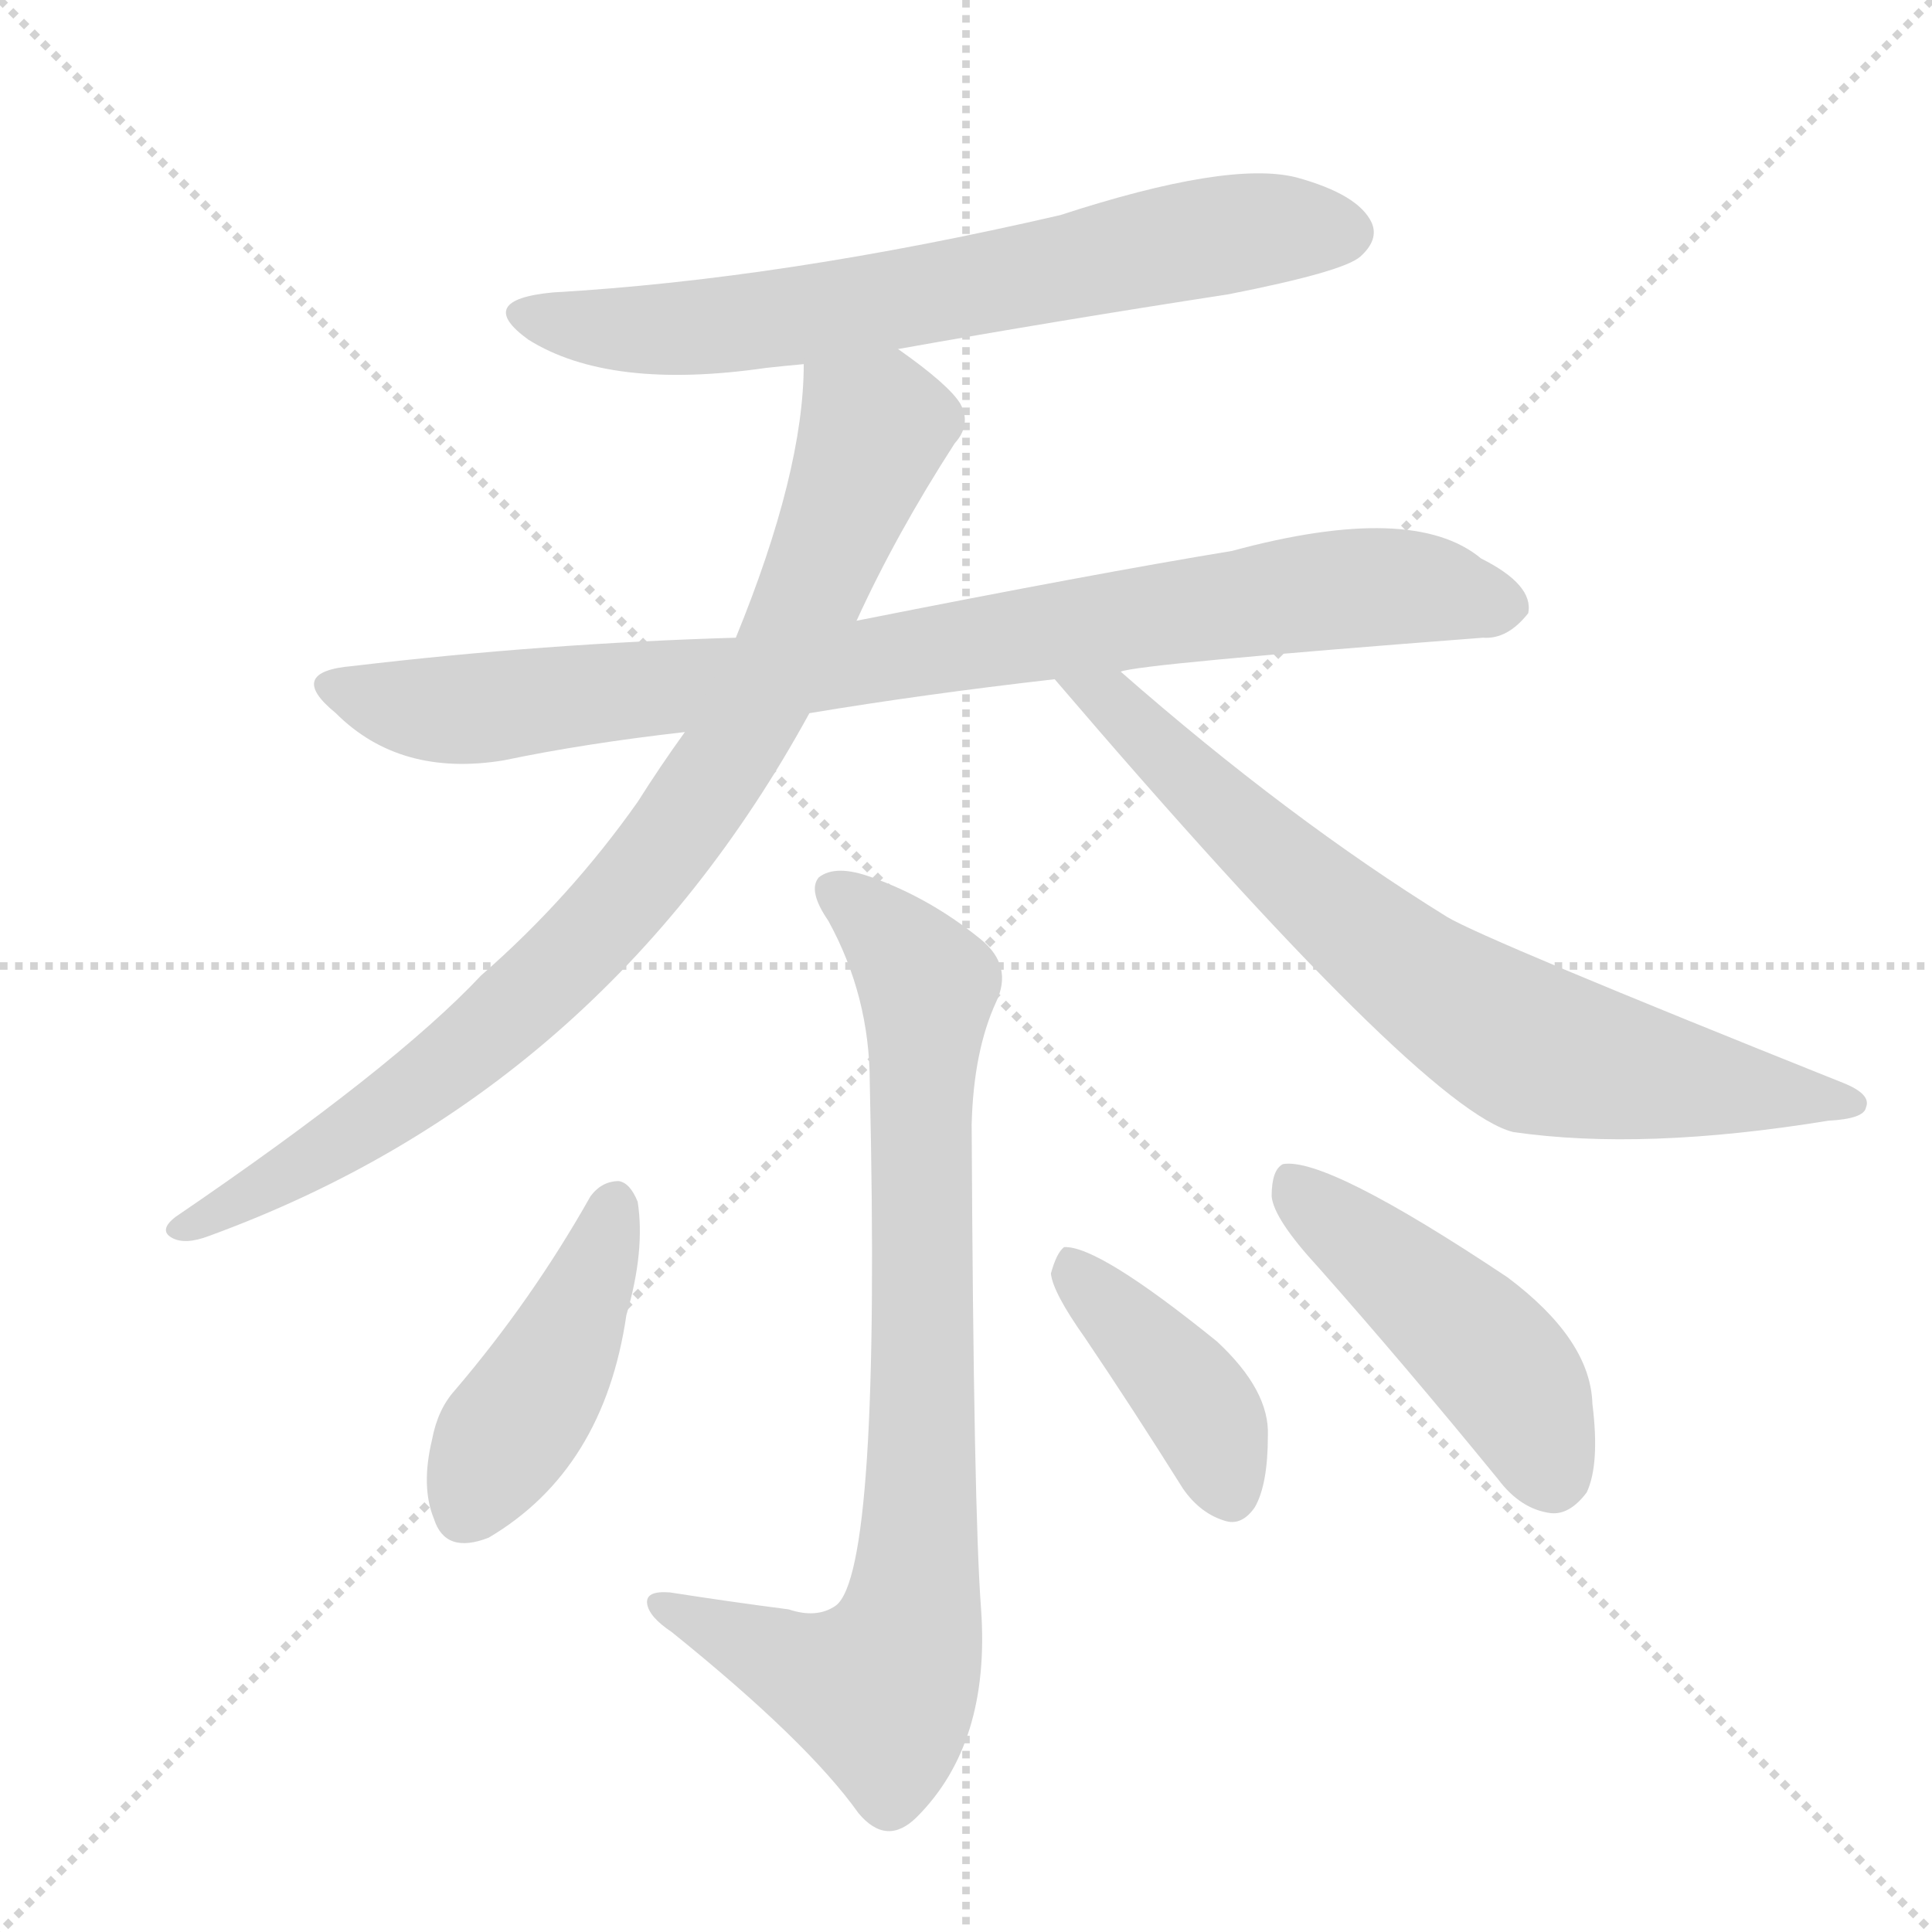
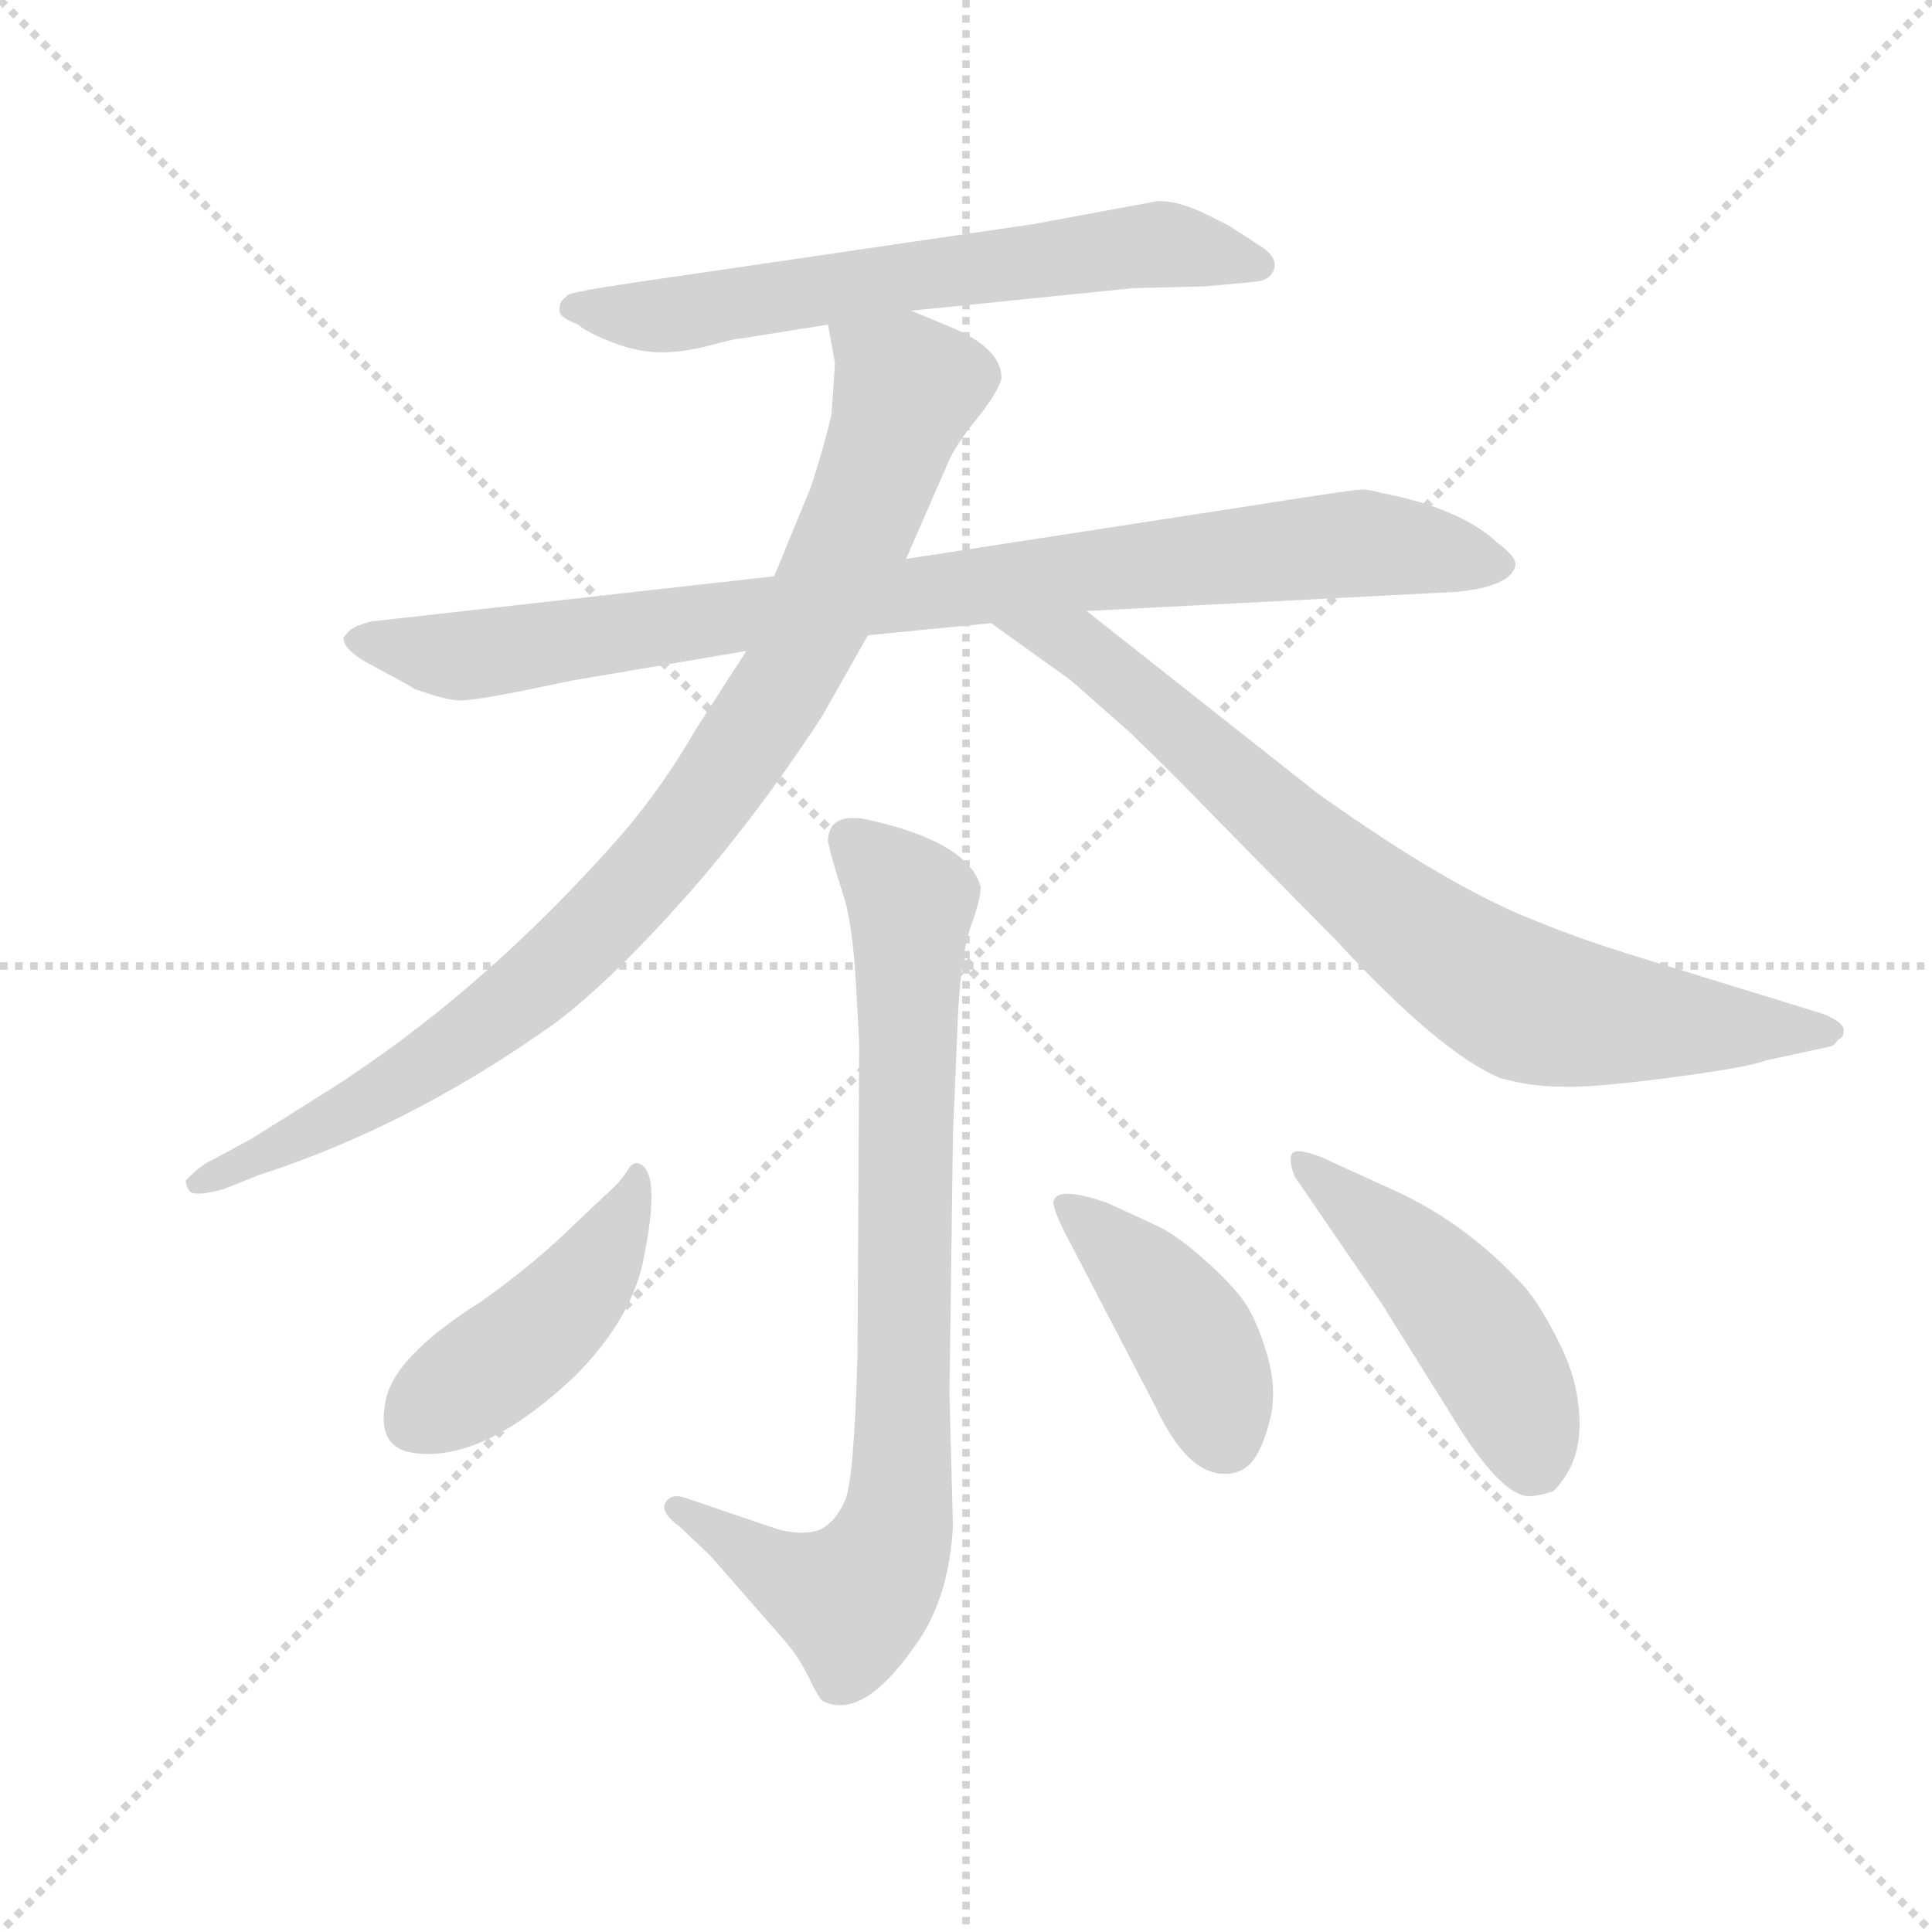
<svg xmlns="http://www.w3.org/2000/svg" version="1.1" viewBox="0 0 1024 1024">
  <g stroke="lightgray" stroke-dasharray="1,1" stroke-width="1" transform="scale(4, 4)">
    <line x1="0" y1="0" x2="256" y2="256" />
    <line x1="256" y1="0" x2="0" y2="256" />
    <line x1="128" y1="0" x2="128" y2="256" />
    <line x1="0" y1="128" x2="256" y2="128" />
  </g>
-   <g transform="scale(1, -1) translate(0, -900)">
+   <g transform="scale(0.92, -0.92) translate(60, -830)">
    <style type="text/css">
      
        @keyframes keyframes0 {
          from {
            stroke: blue;
-             stroke-dashoffset: 691;
-             stroke-width: 128;
-           }
-           69% {
+             stroke-dashoffset: 654;
+             stroke-width: 128;
+           }
+           68% {
            animation-timing-function: step-end;
            stroke: blue;
            stroke-dashoffset: 0;
            stroke-width: 128;
          }
          to {
            stroke: black;
            stroke-width: 1024;
          }
        }
        #make-me-a-hanzi-animation-0 {
-           animation: keyframes0 0.812s both;
+           animation: keyframes0 0.782s both;
          animation-delay: 0s;
          animation-timing-function: linear;
        }
      
        @keyframes keyframes1 {
          from {
            stroke: blue;
-             stroke-dashoffset: 880;
-             stroke-width: 128;
-           }
-           74% {
+             stroke-dashoffset: 925;
+             stroke-width: 128;
+           }
+           75% {
            animation-timing-function: step-end;
            stroke: blue;
            stroke-dashoffset: 0;
            stroke-width: 128;
          }
          to {
            stroke: black;
            stroke-width: 1024;
          }
        }
        #make-me-a-hanzi-animation-1 {
-           animation: keyframes1 0.966s both;
-           animation-delay: 0.812s;
+           animation: keyframes1 1.003s both;
+           animation-delay: 0.782s;
          animation-timing-function: linear;
        }
      
        @keyframes keyframes2 {
          from {
            stroke: blue;
-             stroke-dashoffset: 875;
-             stroke-width: 128;
-           }
-           74% {
+             stroke-dashoffset: 943;
+             stroke-width: 128;
+           }
+           75% {
            animation-timing-function: step-end;
            stroke: blue;
            stroke-dashoffset: 0;
            stroke-width: 128;
          }
          to {
            stroke: black;
            stroke-width: 1024;
          }
        }
        #make-me-a-hanzi-animation-2 {
-           animation: keyframes2 0.962s both;
-           animation-delay: 1.778s;
+           animation: keyframes2 1.017s both;
+           animation-delay: 1.785s;
          animation-timing-function: linear;
        }
      
        @keyframes keyframes3 {
          from {
            stroke: blue;
-             stroke-dashoffset: 730;
-             stroke-width: 128;
-           }
-           70% {
+             stroke-dashoffset: 805;
+             stroke-width: 128;
+           }
+           72% {
            animation-timing-function: step-end;
            stroke: blue;
            stroke-dashoffset: 0;
            stroke-width: 128;
          }
          to {
            stroke: black;
            stroke-width: 1024;
          }
        }
        #make-me-a-hanzi-animation-3 {
-           animation: keyframes3 0.844s both;
-           animation-delay: 2.741s;
+           animation: keyframes3 0.905s both;
+           animation-delay: 2.802s;
          animation-timing-function: linear;
        }
      
        @keyframes keyframes4 {
          from {
            stroke: blue;
-             stroke-dashoffset: 830;
+             stroke-dashoffset: 827;
            stroke-width: 128;
          }
          73% {
            animation-timing-function: step-end;
            stroke: blue;
            stroke-dashoffset: 0;
            stroke-width: 128;
          }
          to {
            stroke: black;
            stroke-width: 1024;
          }
        }
        #make-me-a-hanzi-animation-4 {
-           animation: keyframes4 0.925s both;
-           animation-delay: 3.585s;
+           animation: keyframes4 0.923s both;
+           animation-delay: 3.708s;
          animation-timing-function: linear;
        }
      
        @keyframes keyframes5 {
          from {
            stroke: blue;
-             stroke-dashoffset: 437;
-             stroke-width: 128;
-           }
-           59% {
+             stroke-dashoffset: 454;
+             stroke-width: 128;
+           }
+           60% {
            animation-timing-function: step-end;
            stroke: blue;
            stroke-dashoffset: 0;
            stroke-width: 128;
          }
          to {
            stroke: black;
            stroke-width: 1024;
          }
        }
        #make-me-a-hanzi-animation-5 {
-           animation: keyframes5 0.606s both;
-           animation-delay: 4.51s;
+           animation: keyframes5 0.619s both;
+           animation-delay: 4.631s;
          animation-timing-function: linear;
        }
      
        @keyframes keyframes6 {
          from {
            stroke: blue;
-             stroke-dashoffset: 409;
-             stroke-width: 128;
-           }
-           57% {
+             stroke-dashoffset: 423;
+             stroke-width: 128;
+           }
+           58% {
            animation-timing-function: step-end;
            stroke: blue;
            stroke-dashoffset: 0;
            stroke-width: 128;
          }
          to {
            stroke: black;
            stroke-width: 1024;
          }
        }
        #make-me-a-hanzi-animation-6 {
-           animation: keyframes6 0.583s both;
-           animation-delay: 5.116s;
+           animation: keyframes6 0.594s both;
+           animation-delay: 5.25s;
          animation-timing-function: linear;
        }
      
        @keyframes keyframes7 {
          from {
            stroke: blue;
-             stroke-dashoffset: 470;
-             stroke-width: 128;
-           }
-           60% {
+             stroke-dashoffset: 478;
+             stroke-width: 128;
+           }
+           61% {
            animation-timing-function: step-end;
            stroke: blue;
            stroke-dashoffset: 0;
            stroke-width: 128;
          }
          to {
            stroke: black;
            stroke-width: 1024;
          }
        }
        #make-me-a-hanzi-animation-7 {
-           animation: keyframes7 0.632s both;
-           animation-delay: 5.699s;
+           animation: keyframes7 0.639s both;
+           animation-delay: 5.844s;
          animation-timing-function: linear;
        }
      
    </style>
-     <path d="M 476 715 Q 560 730 651 744 Q 712 756 721 764 Q 731 773 727 782 Q 720 797 687 806 Q 651 815 562 786 Q 415 752 293 745 Q 251 741 280 720 Q 323 693 406 705 Q 415 706 426 707 L 476 715 Z" fill="lightgray" />
-     <path d="M 594 544 Q 603 548 786 562 Q 799 561 810 575 Q 813 590 785 604 Q 749 634 653 608 Q 580 596 454 571 L 390 562 Q 288 559 187 547 Q 151 544 178 522 Q 212 488 267 497 Q 310 506 363 512 L 429 522 Q 489 532 559 540 L 594 544 Z" fill="lightgray" />
-     <path d="M 454 571 Q 475 617 506 665 Q 515 675 509 686 Q 503 696 476 715 C 452 733 427 737 426 707 Q 426 650 390 562 L 363 512 Q 350 494 338 475 Q 302 424 255 383 Q 209 334 93 255 Q 84 248 91 244 Q 98 240 111 245 Q 319 321 429 522 L 454 571 Z" fill="lightgray" />
-     <path d="M 559 540 Q 754 312 802 300 Q 871 290 969 306 Q 988 307 989 313 Q 992 320 977 326 Q 787 402 767 414 Q 683 466 594 544 C 571 564 539 563 559 540 Z" fill="lightgray" />
-     <path d="M 418 47 Q 387 51 355 56 Q 342 57 343 50 Q 344 43 356 35 Q 428 -23 455 -61 Q 470 -79 486 -63 Q 525 -24 520 47 Q 516 99 515 304 Q 516 343 528 369 Q 537 388 520 402 Q 493 424 462 435 Q 443 442 434 435 Q 428 428 439 412 Q 461 372 461 326 Q 467 67 443 49 Q 433 42 418 47 Z" fill="lightgray" />
-     <path d="M 313 266 Q 282 211 241 163 Q 232 153 229 137 Q 223 112 230 95 Q 236 76 259 85 Q 320 121 332 203 Q 342 237 338 263 Q 334 273 328 274 Q 319 274 313 266 Z" fill="lightgray" />
-     <path d="M 575 191 Q 600 154 627 111 Q 636 98 649 94 Q 658 91 665 101 Q 672 113 672 139 Q 673 163 645 189 Q 582 240 564 239 Q 560 236 557 225 Q 558 215 575 191 Z" fill="lightgray" />
-     <path d="M 699 228 Q 745 176 794 116 Q 806 100 822 98 Q 832 97 841 109 Q 848 124 844 156 Q 843 190 799 223 Q 703 287 680 283 Q 674 280 674 266 Q 675 254 699 228 Z" fill="lightgray" />
+     <path d="M 465 651 L 593 664 L 634 665 Q 658 667 665 668 Q 672 669 674 675 Q 676 681 668 687 L 648 700 L 636 706 Q 618 715 606 714 L 536 701 L 304 667 Q 270 662 267 660 L 263 656 Q 262 653 262.5 650 Q 263 647 273 643 Q 279 638 293.5 632.5 Q 308 627 321 627 Q 334 627 349 631 Q 364 635 367 635 L 417 643 L 465 651 Z" fill="lightgray" />
+     <path d="M 440 464 L 511 471 L 566 478 L 779 489 Q 810 492 813 504 Q 814 509 803 517 Q 782 537 736 546 Q 729 548 724.5 548 Q 720 548 663 539 L 462 508 L 386 498 L 154 472 Q 142 469 140 465 L 138 463 Q 137 457 150 449 Q 178 434 179 433 Q 196 427 203.5 426.5 Q 211 426 241 432 L 270 438 L 370 455 L 440 464 Z" fill="lightgray" />
+     <path d="M 370 455 L 341 410 Q 322 377 298 349 Q 218 258 128 201 L 85 174 L 59 160 Q 54 157 47 150 Q 47 146 50 143 Q 55 141 69 145 L 89 153 Q 176 181 259 240 Q 290 263 333 311 Q 375 358 414 418 L 440 464 L 462 508 L 486 563 Q 490 573 503 589 Q 515 604 517 612 Q 517 629 489 641 L 465 651 C 437 663 412 673 417 643 L 421 621 Q 421 619 419 591 Q 414 570 407 549 L 386 498 L 370 455 Z" fill="lightgray" />
+     <path d="M 511 471 L 557 438 L 591 408 Q 615 385 643 356 L 710 288 Q 769 224 804 209 Q 822 204 839 204 Q 855 203 901 209 Q 947 215 957 219 L 994 227 Q 996 227 999 231 Q 1003 233 1002 238 Q 1000 242 990 246 L 886 278 Q 850 289 826 299 Q 776 318 699 373 L 566 478 C 542 497 487 488 511 471 Z" fill="lightgray" />
+     <path d="M 435 229 L 434 49 Q 432 -22 427 -34 Q 422 -46 413 -51 Q 403 -55 388 -51 L 335 -33 Q 327 -30 323.5 -35.5 Q 320 -41 331 -49 L 349 -66 L 391 -114 Q 400 -124 406 -136.5 Q 412 -149 414 -150 Q 438 -162 470 -114 Q 487 -88 489 -49 L 487 27 L 489 176 L 492 247 Q 494 282 499.5 297 Q 505 312 505 319 Q 498 345 439 358 Q 417 362 417 345 Q 420 332 425.5 315.5 Q 431 299 433 265 L 435 229 Z" fill="lightgray" />
+     <path d="M 307 160 Q 305 160 303 158 Q 299 151 292 144.5 Q 285 138 265 119 Q 245 100 217 80 Q 166 48 162 22 Q 157 -4 178 -7 Q 218 -13 271 37 Q 302 68 310 101 Q 322 157 307 160 Z" fill="lightgray" />
+     <path d="M 606 19 Q 623 -17 643 -19 Q 654 -20 660.5 -13 Q 667 -6 671.5 11.5 Q 676 29 670 49.5 Q 664 70 656.5 80.5 Q 649 91 632.5 105.5 Q 616 120 604 125 L 578 137 Q 549 147 547 138 Q 546 134 556 115 L 606 19 Z" fill="lightgray" />
+     <path d="M 702 163 Q 687 169 684.5 165.5 Q 682 162 686 152 L 736 79 L 776 15 Q 805 -33 822 -32 Q 830 -31 835 -29 Q 850 -14 850 9.5 Q 850 33 838.5 56 Q 827 79 818 89 Q 787 123 748 142 L 702 163 Z" fill="lightgray" />
    <clipPath id="make-me-a-hanzi-clip-0">
-       <path d="M 476 715 Q 560 730 651 744 Q 712 756 721 764 Q 731 773 727 782 Q 720 797 687 806 Q 651 815 562 786 Q 415 752 293 745 Q 251 741 280 720 Q 323 693 406 705 Q 415 706 426 707 L 476 715 Z" />
-     </clipPath>
-     <path clip-path="url(#make-me-a-hanzi-clip-0)" d="M 283 734 L 329 725 L 393 728 L 635 774 L 713 777" fill="none" id="make-me-a-hanzi-animation-0" stroke-dasharray="563 1126" stroke-linecap="round" />
+       <path d="M 465 651 L 593 664 L 634 665 Q 658 667 665 668 Q 672 669 674 675 Q 676 681 668 687 L 648 700 L 636 706 Q 618 715 606 714 L 536 701 L 304 667 Q 270 662 267 660 L 263 656 Q 262 653 262.5 650 Q 263 647 273 643 Q 279 638 293.5 632.5 Q 308 627 321 627 Q 334 627 349 631 Q 364 635 367 635 L 417 643 L 465 651 Z" />
+     </clipPath>
+     <path clip-path="url(#make-me-a-hanzi-clip-0)" d="M 271 652 L 326 648 L 603 689 L 665 678" fill="none" id="make-me-a-hanzi-animation-0" stroke-dasharray="526 1052" stroke-linecap="round" />
    <clipPath id="make-me-a-hanzi-clip-1">
-       <path d="M 594 544 Q 603 548 786 562 Q 799 561 810 575 Q 813 590 785 604 Q 749 634 653 608 Q 580 596 454 571 L 390 562 Q 288 559 187 547 Q 151 544 178 522 Q 212 488 267 497 Q 310 506 363 512 L 429 522 Q 489 532 559 540 L 594 544 Z" />
-     </clipPath>
-     <path clip-path="url(#make-me-a-hanzi-clip-1)" d="M 180 535 L 207 526 L 255 524 L 393 539 L 706 588 L 753 589 L 797 578" fill="none" id="make-me-a-hanzi-animation-1" stroke-dasharray="752 1504" stroke-linecap="round" />
+       <path d="M 440 464 L 511 471 L 566 478 L 779 489 Q 810 492 813 504 Q 814 509 803 517 Q 782 537 736 546 Q 729 548 724.5 548 Q 720 548 663 539 L 462 508 L 386 498 L 154 472 Q 142 469 140 465 L 138 463 Q 137 457 150 449 Q 178 434 179 433 Q 196 427 203.5 426.5 Q 211 426 241 432 L 270 438 L 370 455 L 440 464 Z" />
+     </clipPath>
+     <path clip-path="url(#make-me-a-hanzi-clip-1)" d="M 142 461 L 203 452 L 566 502 L 717 517 L 805 504" fill="none" id="make-me-a-hanzi-animation-1" stroke-dasharray="797 1594" stroke-linecap="round" />
    <clipPath id="make-me-a-hanzi-clip-2">
-       <path d="M 454 571 Q 475 617 506 665 Q 515 675 509 686 Q 503 696 476 715 C 452 733 427 737 426 707 Q 426 650 390 562 L 363 512 Q 350 494 338 475 Q 302 424 255 383 Q 209 334 93 255 Q 84 248 91 244 Q 98 240 111 245 Q 319 321 429 522 L 454 571 Z" />
-     </clipPath>
-     <path clip-path="url(#make-me-a-hanzi-clip-2)" d="M 433 701 L 463 671 L 461 664 L 415 552 L 360 460 L 311 402 L 233 331 L 157 280 L 96 249" fill="none" id="make-me-a-hanzi-animation-2" stroke-dasharray="747 1494" stroke-linecap="round" />
+       <path d="M 370 455 L 341 410 Q 322 377 298 349 Q 218 258 128 201 L 85 174 L 59 160 Q 54 157 47 150 Q 47 146 50 143 Q 55 141 69 145 L 89 153 Q 176 181 259 240 Q 290 263 333 311 Q 375 358 414 418 L 440 464 L 462 508 L 486 563 Q 490 573 503 589 Q 515 604 517 612 Q 517 629 489 641 L 465 651 C 437 663 412 673 417 643 L 421 621 Q 421 619 419 591 Q 414 570 407 549 L 386 498 L 370 455 Z" />
+     </clipPath>
+     <path clip-path="url(#make-me-a-hanzi-clip-2)" d="M 424 639 L 463 606 L 399 449 L 336 354 L 276 287 L 226 244 L 160 200 L 54 149" fill="none" id="make-me-a-hanzi-animation-2" stroke-dasharray="815 1630" stroke-linecap="round" />
    <clipPath id="make-me-a-hanzi-clip-3">
-       <path d="M 559 540 Q 754 312 802 300 Q 871 290 969 306 Q 988 307 989 313 Q 992 320 977 326 Q 787 402 767 414 Q 683 466 594 544 C 571 564 539 563 559 540 Z" />
-     </clipPath>
-     <path clip-path="url(#make-me-a-hanzi-clip-3)" d="M 578 532 L 591 528 L 722 405 L 807 347 L 892 327 L 982 315" fill="none" id="make-me-a-hanzi-animation-3" stroke-dasharray="602 1204" stroke-linecap="round" />
+       <path d="M 511 471 L 557 438 L 591 408 Q 615 385 643 356 L 710 288 Q 769 224 804 209 Q 822 204 839 204 Q 855 203 901 209 Q 947 215 957 219 L 994 227 Q 996 227 999 231 Q 1003 233 1002 238 Q 1000 242 990 246 L 886 278 Q 850 289 826 299 Q 776 318 699 373 L 566 478 C 542 497 487 488 511 471 Z" />
+     </clipPath>
+     <path clip-path="url(#make-me-a-hanzi-clip-3)" d="M 518 469 L 562 457 L 741 303 L 805 259 L 831 249 L 886 241 L 992 237" fill="none" id="make-me-a-hanzi-animation-3" stroke-dasharray="677 1354" stroke-linecap="round" />
    <clipPath id="make-me-a-hanzi-clip-4">
-       <path d="M 418 47 Q 387 51 355 56 Q 342 57 343 50 Q 344 43 356 35 Q 428 -23 455 -61 Q 470 -79 486 -63 Q 525 -24 520 47 Q 516 99 515 304 Q 516 343 528 369 Q 537 388 520 402 Q 493 424 462 435 Q 443 442 434 435 Q 428 428 439 412 Q 461 372 461 326 Q 467 67 443 49 Q 433 42 418 47 Z" />
-     </clipPath>
-     <path clip-path="url(#make-me-a-hanzi-clip-4)" d="M 442 429 L 470 406 L 492 377 L 487 313 L 488 96 L 481 34 L 467 4 L 425 15 L 351 49" fill="none" id="make-me-a-hanzi-animation-4" stroke-dasharray="702 1404" stroke-linecap="round" />
+       <path d="M 435 229 L 434 49 Q 432 -22 427 -34 Q 422 -46 413 -51 Q 403 -55 388 -51 L 335 -33 Q 327 -30 323.5 -35.5 Q 320 -41 331 -49 L 349 -66 L 391 -114 Q 400 -124 406 -136.5 Q 412 -149 414 -150 Q 438 -162 470 -114 Q 487 -88 489 -49 L 487 27 L 489 176 L 492 247 Q 494 282 499.5 297 Q 505 312 505 319 Q 498 345 439 358 Q 417 362 417 345 Q 420 332 425.5 315.5 Q 431 299 433 265 L 435 229 Z" />
+     </clipPath>
+     <path clip-path="url(#make-me-a-hanzi-clip-4)" d="M 432 345 L 465 311 L 458 -42 L 446 -74 L 430 -92 L 395 -79 L 331 -40" fill="none" id="make-me-a-hanzi-animation-4" stroke-dasharray="699 1398" stroke-linecap="round" />
    <clipPath id="make-me-a-hanzi-clip-5">
-       <path d="M 313 266 Q 282 211 241 163 Q 232 153 229 137 Q 223 112 230 95 Q 236 76 259 85 Q 320 121 332 203 Q 342 237 338 263 Q 334 273 328 274 Q 319 274 313 266 Z" />
-     </clipPath>
-     <path clip-path="url(#make-me-a-hanzi-clip-5)" d="M 326 263 L 298 185 L 248 100" fill="none" id="make-me-a-hanzi-animation-5" stroke-dasharray="309 618" stroke-linecap="round" />
+       <path d="M 307 160 Q 305 160 303 158 Q 299 151 292 144.5 Q 285 138 265 119 Q 245 100 217 80 Q 166 48 162 22 Q 157 -4 178 -7 Q 218 -13 271 37 Q 302 68 310 101 Q 322 157 307 160 Z" />
+     </clipPath>
+     <path clip-path="url(#make-me-a-hanzi-clip-5)" d="M 307 154 L 294 116 L 263 75 L 179 10" fill="none" id="make-me-a-hanzi-animation-5" stroke-dasharray="326 652" stroke-linecap="round" />
    <clipPath id="make-me-a-hanzi-clip-6">
-       <path d="M 575 191 Q 600 154 627 111 Q 636 98 649 94 Q 658 91 665 101 Q 672 113 672 139 Q 673 163 645 189 Q 582 240 564 239 Q 560 236 557 225 Q 558 215 575 191 Z" />
-     </clipPath>
-     <path clip-path="url(#make-me-a-hanzi-clip-6)" d="M 566 229 L 637 153 L 653 107" fill="none" id="make-me-a-hanzi-animation-6" stroke-dasharray="281 562" stroke-linecap="round" />
+       <path d="M 606 19 Q 623 -17 643 -19 Q 654 -20 660.5 -13 Q 667 -6 671.5 11.5 Q 676 29 670 49.5 Q 664 70 656.5 80.5 Q 649 91 632.5 105.5 Q 616 120 604 125 L 578 137 Q 549 147 547 138 Q 546 134 556 115 L 606 19 Z" />
+     </clipPath>
+     <path clip-path="url(#make-me-a-hanzi-clip-6)" d="M 554 135 L 596 99 L 621 68 L 646 1" fill="none" id="make-me-a-hanzi-animation-6" stroke-dasharray="295 590" stroke-linecap="round" />
    <clipPath id="make-me-a-hanzi-clip-7">
-       <path d="M 699 228 Q 745 176 794 116 Q 806 100 822 98 Q 832 97 841 109 Q 848 124 844 156 Q 843 190 799 223 Q 703 287 680 283 Q 674 280 674 266 Q 675 254 699 228 Z" />
-     </clipPath>
-     <path clip-path="url(#make-me-a-hanzi-clip-7)" d="M 683 276 L 791 180 L 806 161 L 822 119" fill="none" id="make-me-a-hanzi-animation-7" stroke-dasharray="342 684" stroke-linecap="round" />
+       <path d="M 702 163 Q 687 169 684.5 165.5 Q 682 162 686 152 L 736 79 L 776 15 Q 805 -33 822 -32 Q 830 -31 835 -29 Q 850 -14 850 9.5 Q 850 33 838.5 56 Q 827 79 818 89 Q 787 123 748 142 L 702 163 Z" />
+     </clipPath>
+     <path clip-path="url(#make-me-a-hanzi-clip-7)" d="M 689 159 L 778 79 L 808 34 L 824 -12" fill="none" id="make-me-a-hanzi-animation-7" stroke-dasharray="350 700" stroke-linecap="round" />
  </g>
</svg>
